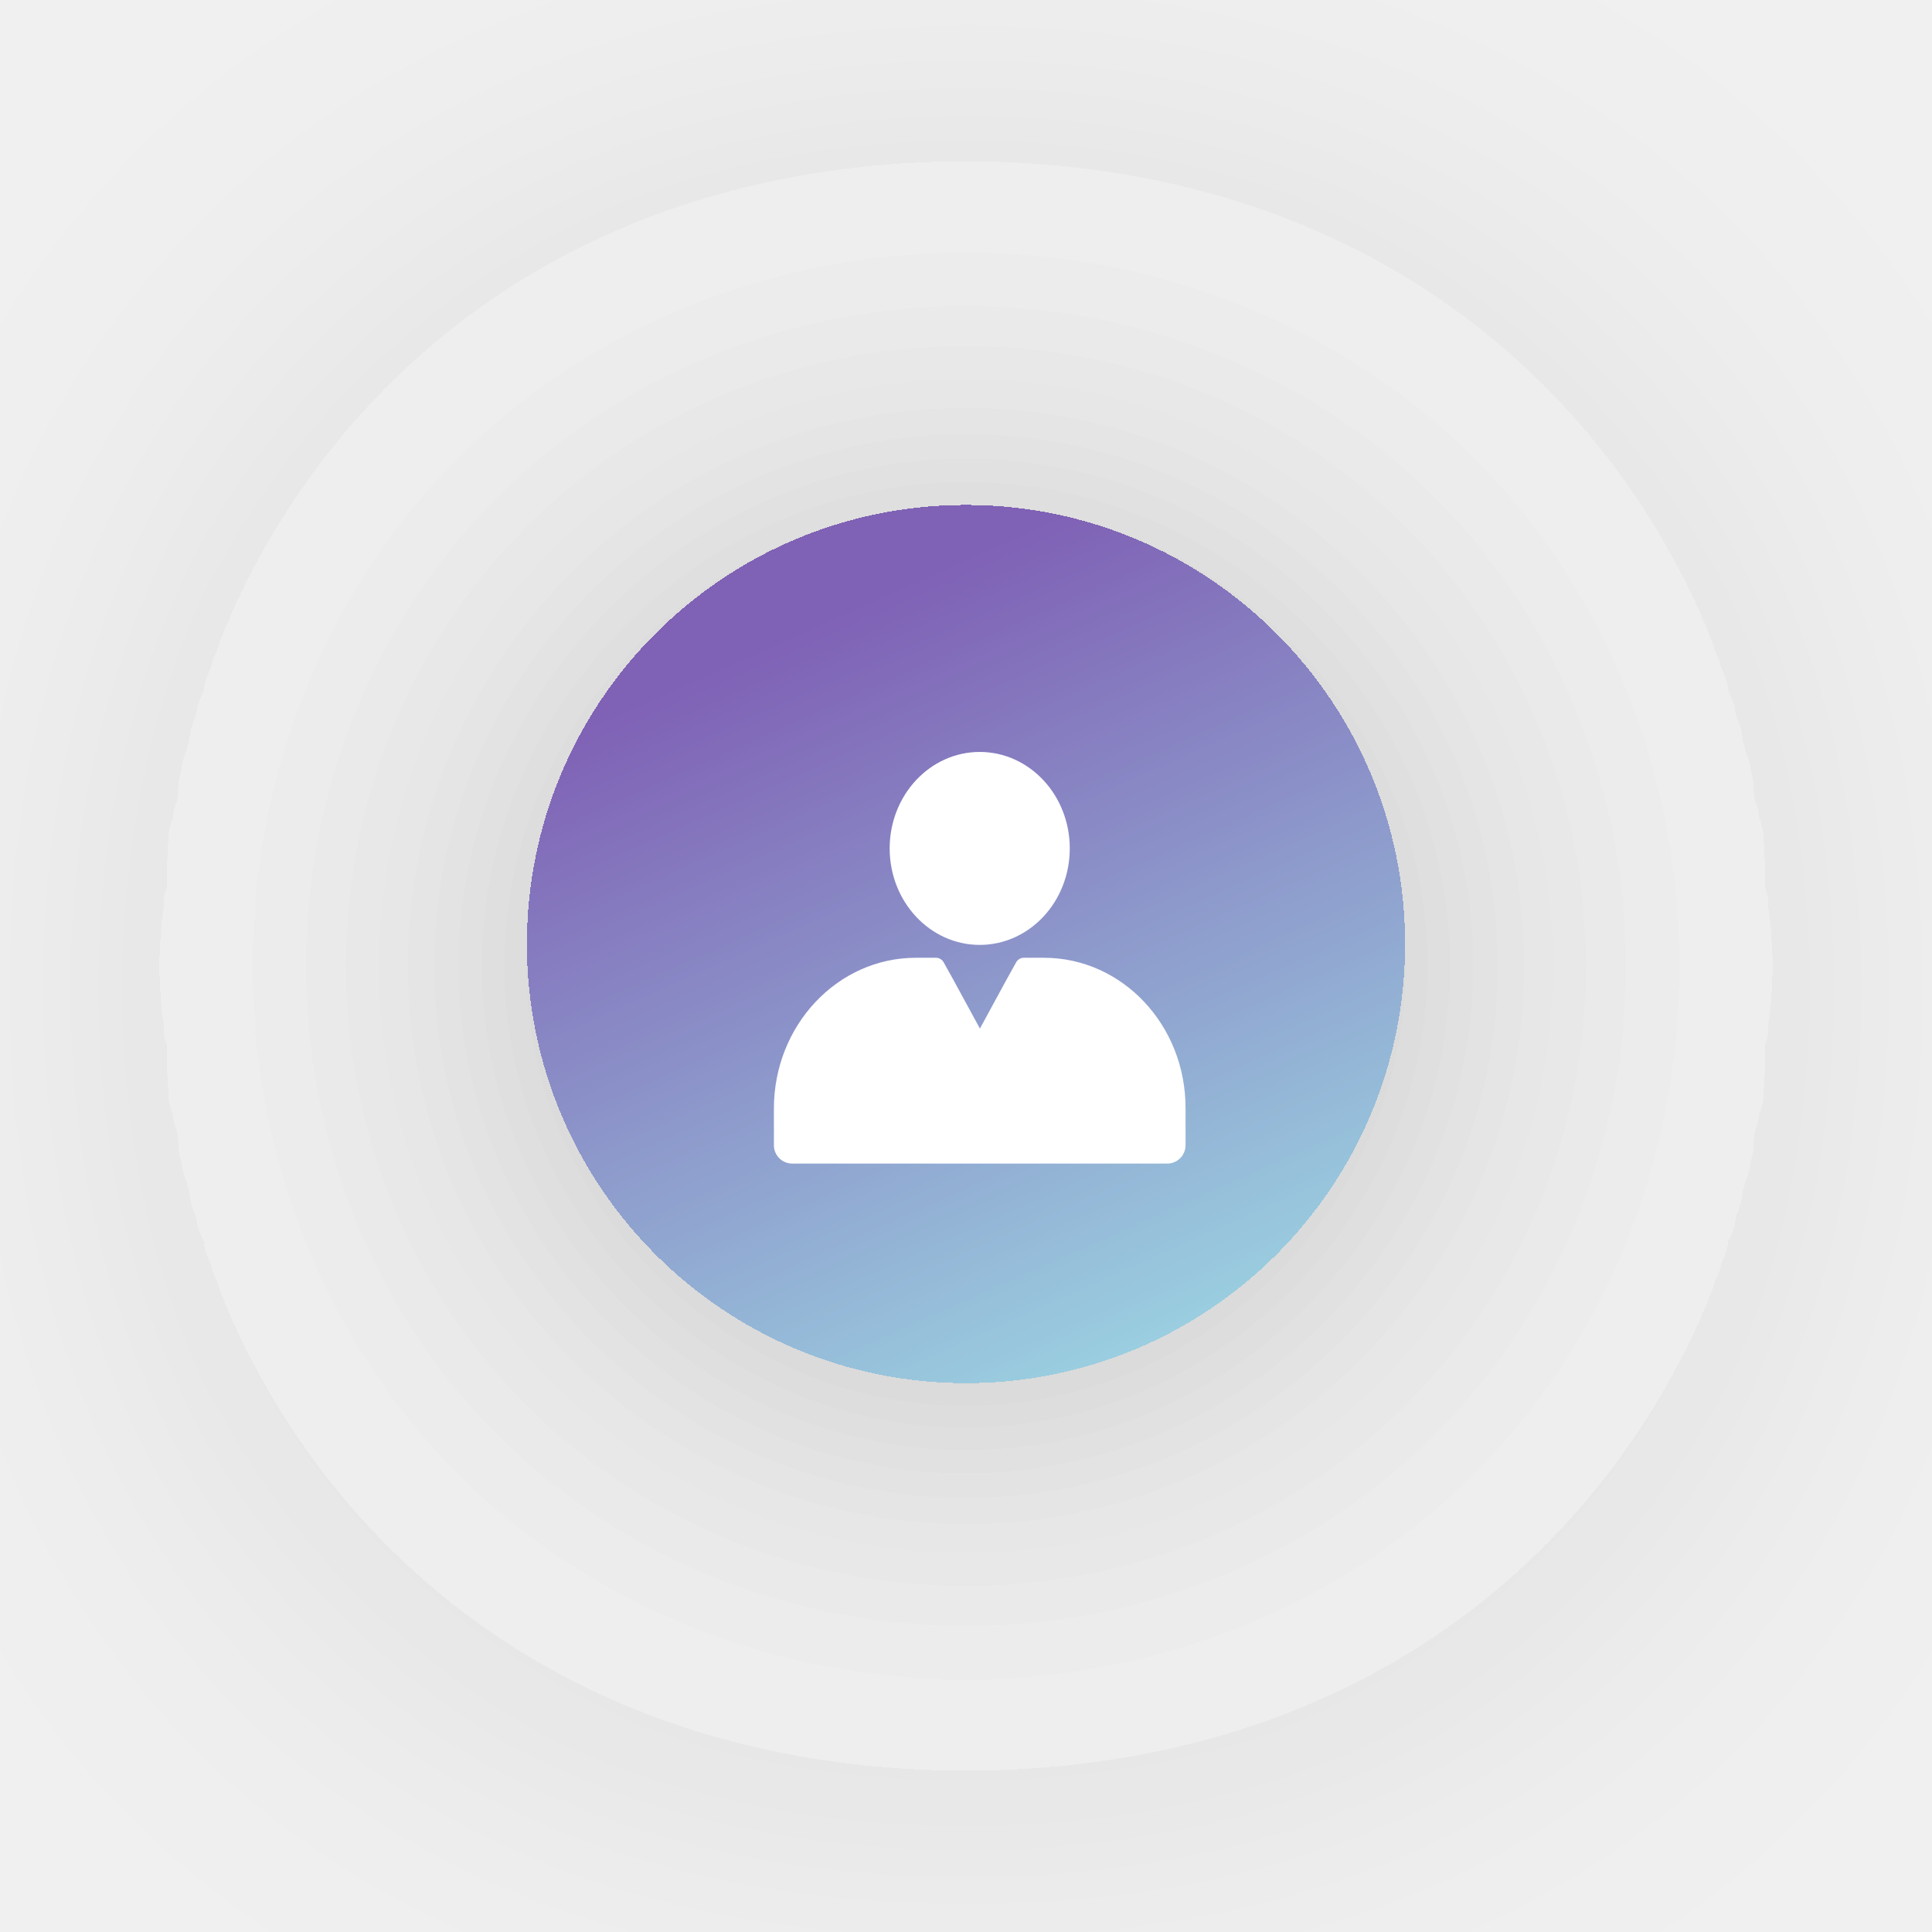
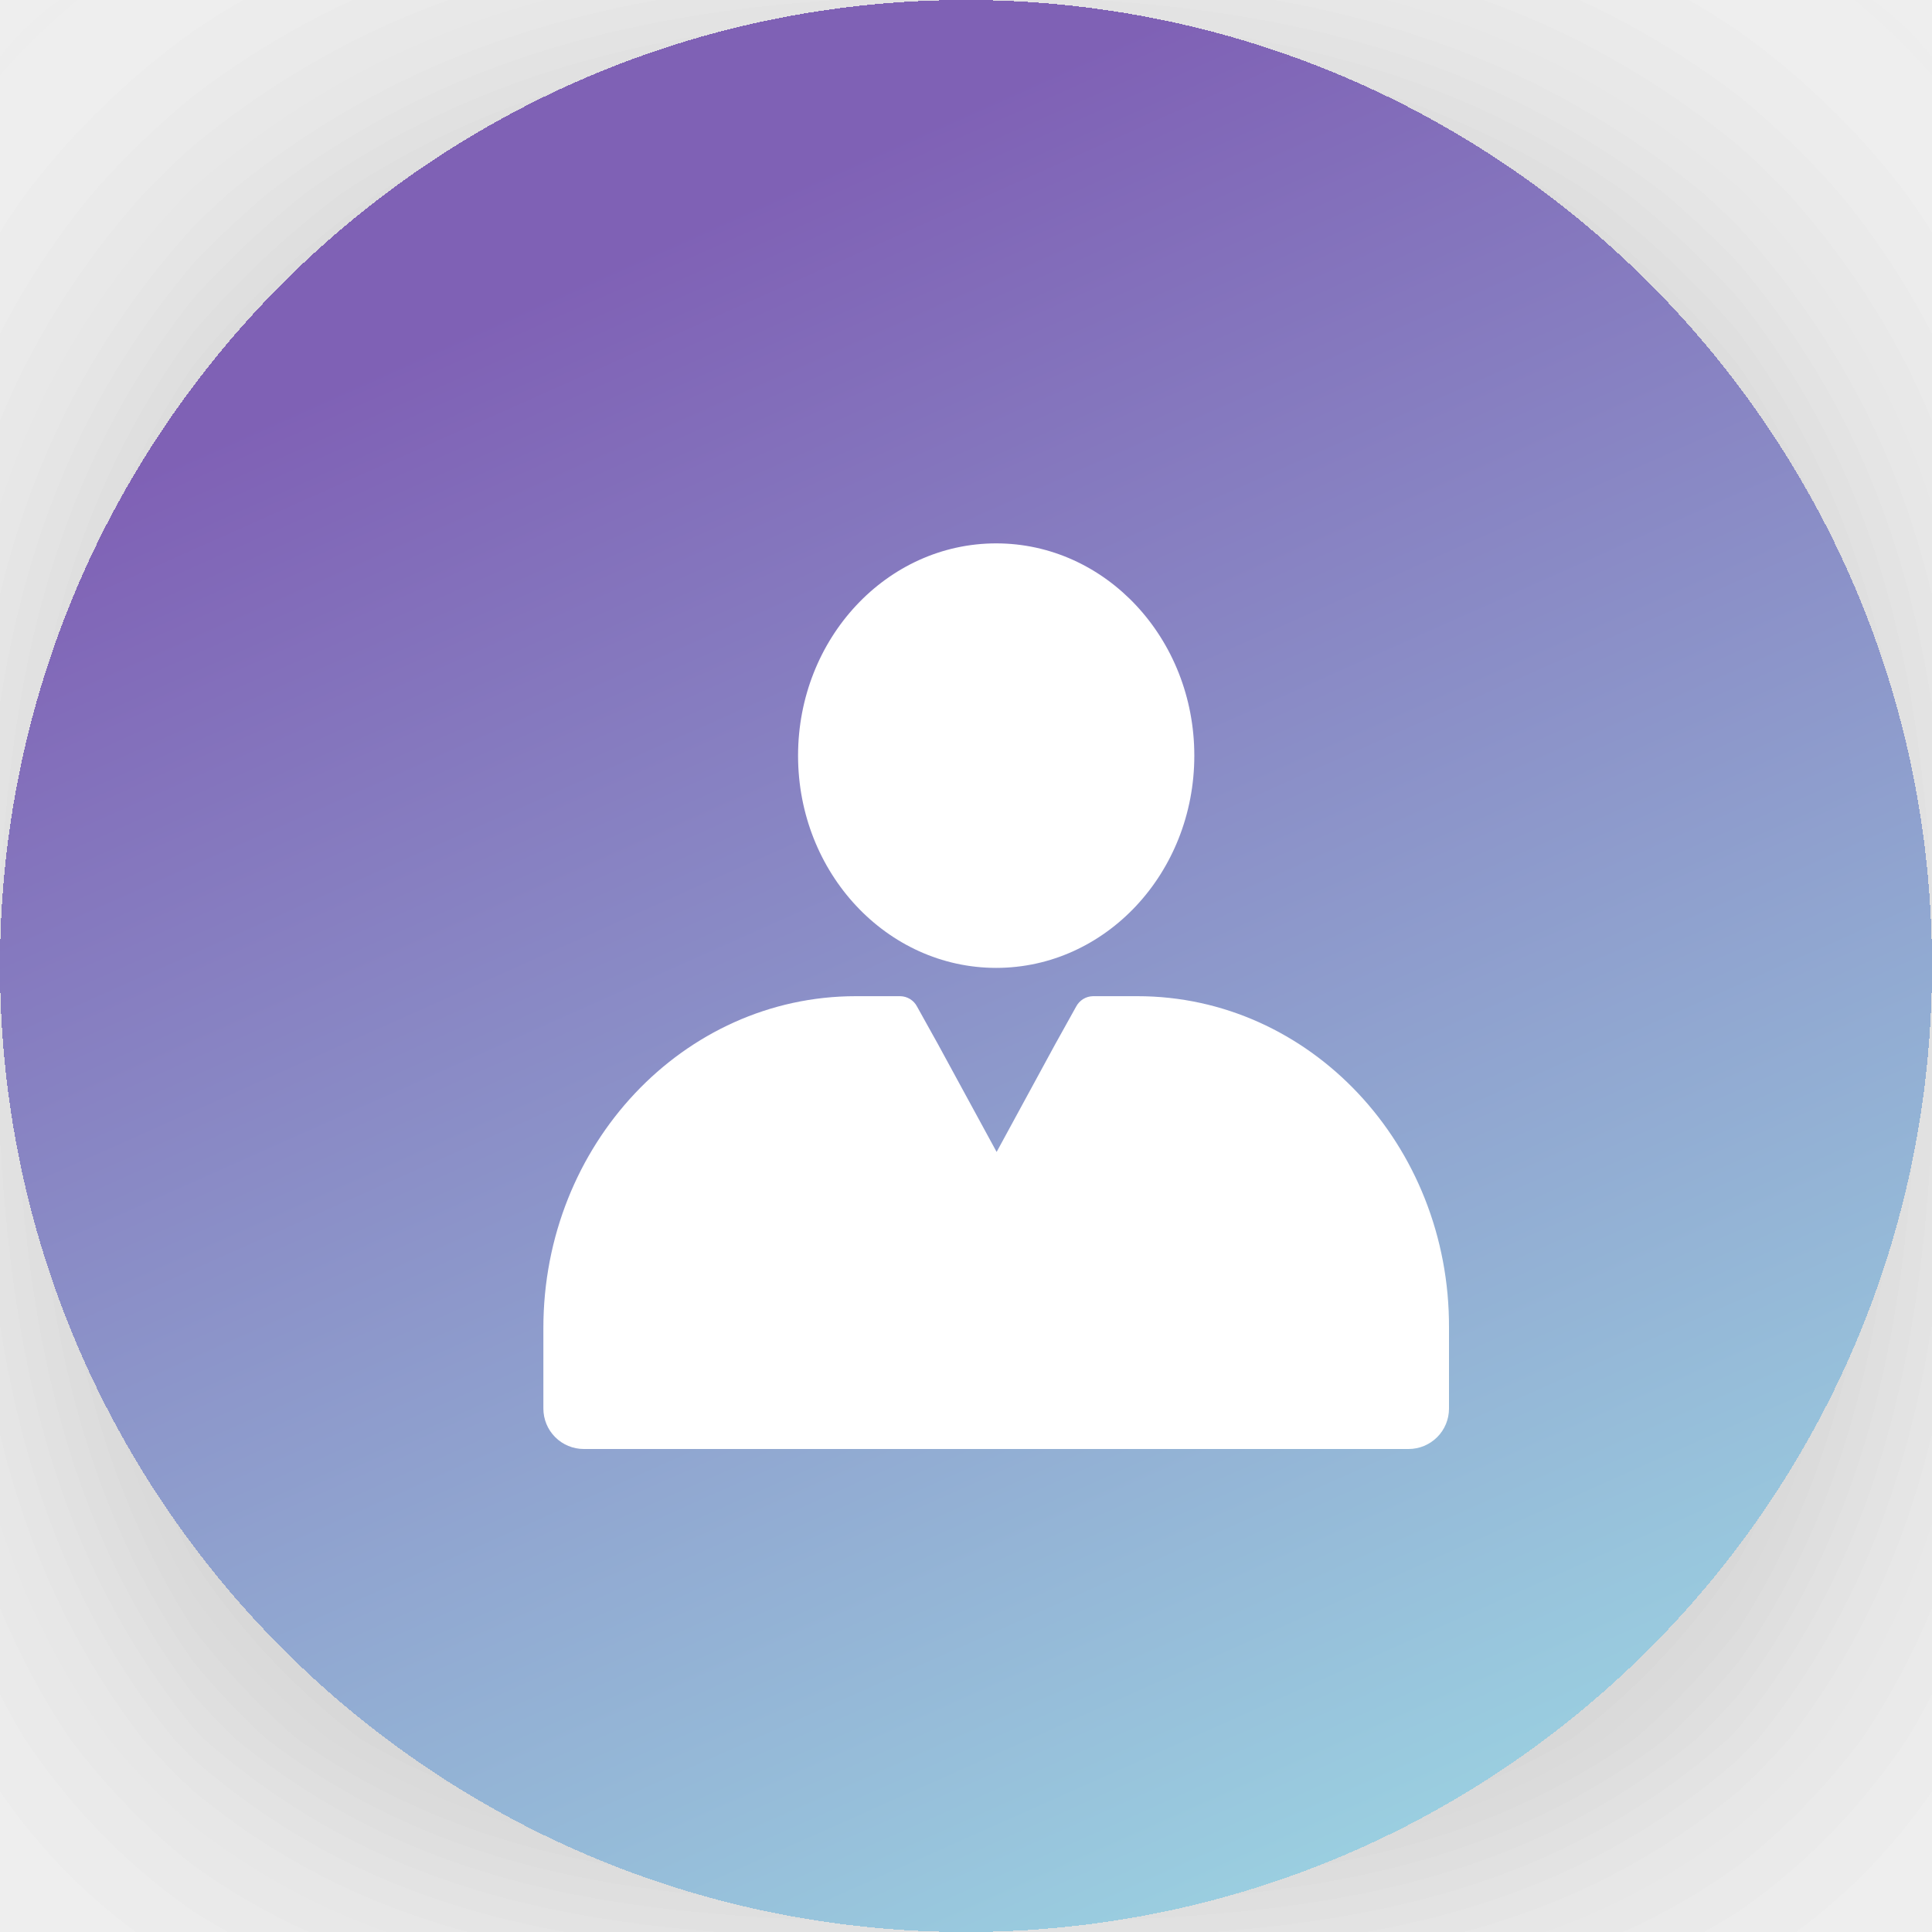
- <svg xmlns="http://www.w3.org/2000/svg" width="88" height="88" viewBox="0 0 88 88" fill="none">
+ <svg xmlns="http://www.w3.org/2000/svg" width="40" height="40" viewBox="40 23 8 40" fill="none">
  <g filter="url(#filter0_d_324:899)">
    <g filter="url(#filter1_bd_324:899)">
      <path d="M44 63C55.046 63 64 54.046 64 43C64 31.954 55.046 23 44 23C32.954 23 24 31.954 24 43C24 54.046 32.954 63 44 63Z" fill="url(#paint0_linear_324:899)" fill-opacity="0.6" shape-rendering="crispEdges" />
    </g>
-     <rect x="0" y="0" width="300" height="100" stroke="transparent" stroke-width="0" fill="none" fill-opacity="0" />
    <path d="M44.625 43.039C46.89 43.039 48.727 41.072 48.727 38.645C48.727 36.218 46.89 34.25 44.625 34.25C42.36 34.25 40.523 36.218 40.523 38.645C40.523 41.072 42.36 43.039 44.625 43.039Z" fill="white" />
    <path d="M47.55 43.625H46.63C46.558 43.626 46.488 43.646 46.426 43.684C46.365 43.722 46.315 43.775 46.281 43.839L45.845 44.623L44.634 46.85L43.422 44.623L42.986 43.839C42.953 43.775 42.903 43.722 42.841 43.684C42.78 43.646 42.709 43.626 42.638 43.625H41.718C38.148 43.625 35.25 46.702 35.25 50.494V52.163C35.25 52.385 35.338 52.598 35.495 52.755C35.652 52.912 35.865 53 36.087 53H53.163C53.385 53 53.598 52.912 53.755 52.755C53.912 52.598 54 52.385 54 52.163V50.494C54.017 46.702 51.119 43.625 47.55 43.625Z" fill="white" />
  </g>
  <defs>
    <filter id="filter0_d_324:899" x="0" y="0" width="88" height="88" filterUnits="userSpaceOnUse" color-interpolation-filters="sRGB">
      <feFlood flood-opacity="0" result="BackgroundImageFix" />
      <feColorMatrix in="SourceAlpha" type="matrix" values="0 0 0 0 0 0 0 0 0 0 0 0 0 0 0 0 0 0 127 0" result="hardAlpha" />
      <feOffset dy="1" />
      <feGaussianBlur stdDeviation="12" />
      <feComposite in2="hardAlpha" operator="out" />
      <feColorMatrix type="matrix" values="0 0 0 0 0 0 0 0 0 0 0 0 0 0 0 0 0 0 0.08 0" />
      <feBlend mode="normal" in2="BackgroundImageFix" result="effect1_dropShadow_324:899" />
      <feBlend mode="normal" in="SourceGraphic" in2="effect1_dropShadow_324:899" result="shape" />
    </filter>
    <filter id="filter1_bd_324:899" x="0" y="0" width="88" height="88" filterUnits="userSpaceOnUse" color-interpolation-filters="sRGB">
      <feFlood flood-opacity="0" result="BackgroundImageFix" />
      <feGaussianBlur in="BackgroundImage" stdDeviation="10" />
      <feComposite in2="SourceAlpha" operator="in" result="effect1_backgroundBlur_324:899" />
      <feColorMatrix in="SourceAlpha" type="matrix" values="0 0 0 0 0 0 0 0 0 0 0 0 0 0 0 0 0 0 127 0" result="hardAlpha" />
      <feOffset dy="1" />
      <feGaussianBlur stdDeviation="12" />
      <feComposite in2="hardAlpha" operator="out" />
      <feColorMatrix type="matrix" values="0 0 0 0 0 0 0 0 0 0 0 0 0 0 0 0 0 0 0.1 0" />
      <feBlend mode="normal" in2="effect1_backgroundBlur_324:899" result="effect2_dropShadow_324:899" />
      <feBlend mode="normal" in="SourceGraphic" in2="effect2_dropShadow_324:899" result="shape" />
    </filter>
    <linearGradient id="paint0_linear_324:899" x1="33" y1="30" x2="51.5" y2="71.5" gradientUnits="userSpaceOnUse">
      <stop stop-color="#34018E" />
      <stop offset="1" stop-color="#6CE5E7" />
    </linearGradient>
  </defs>
</svg>
